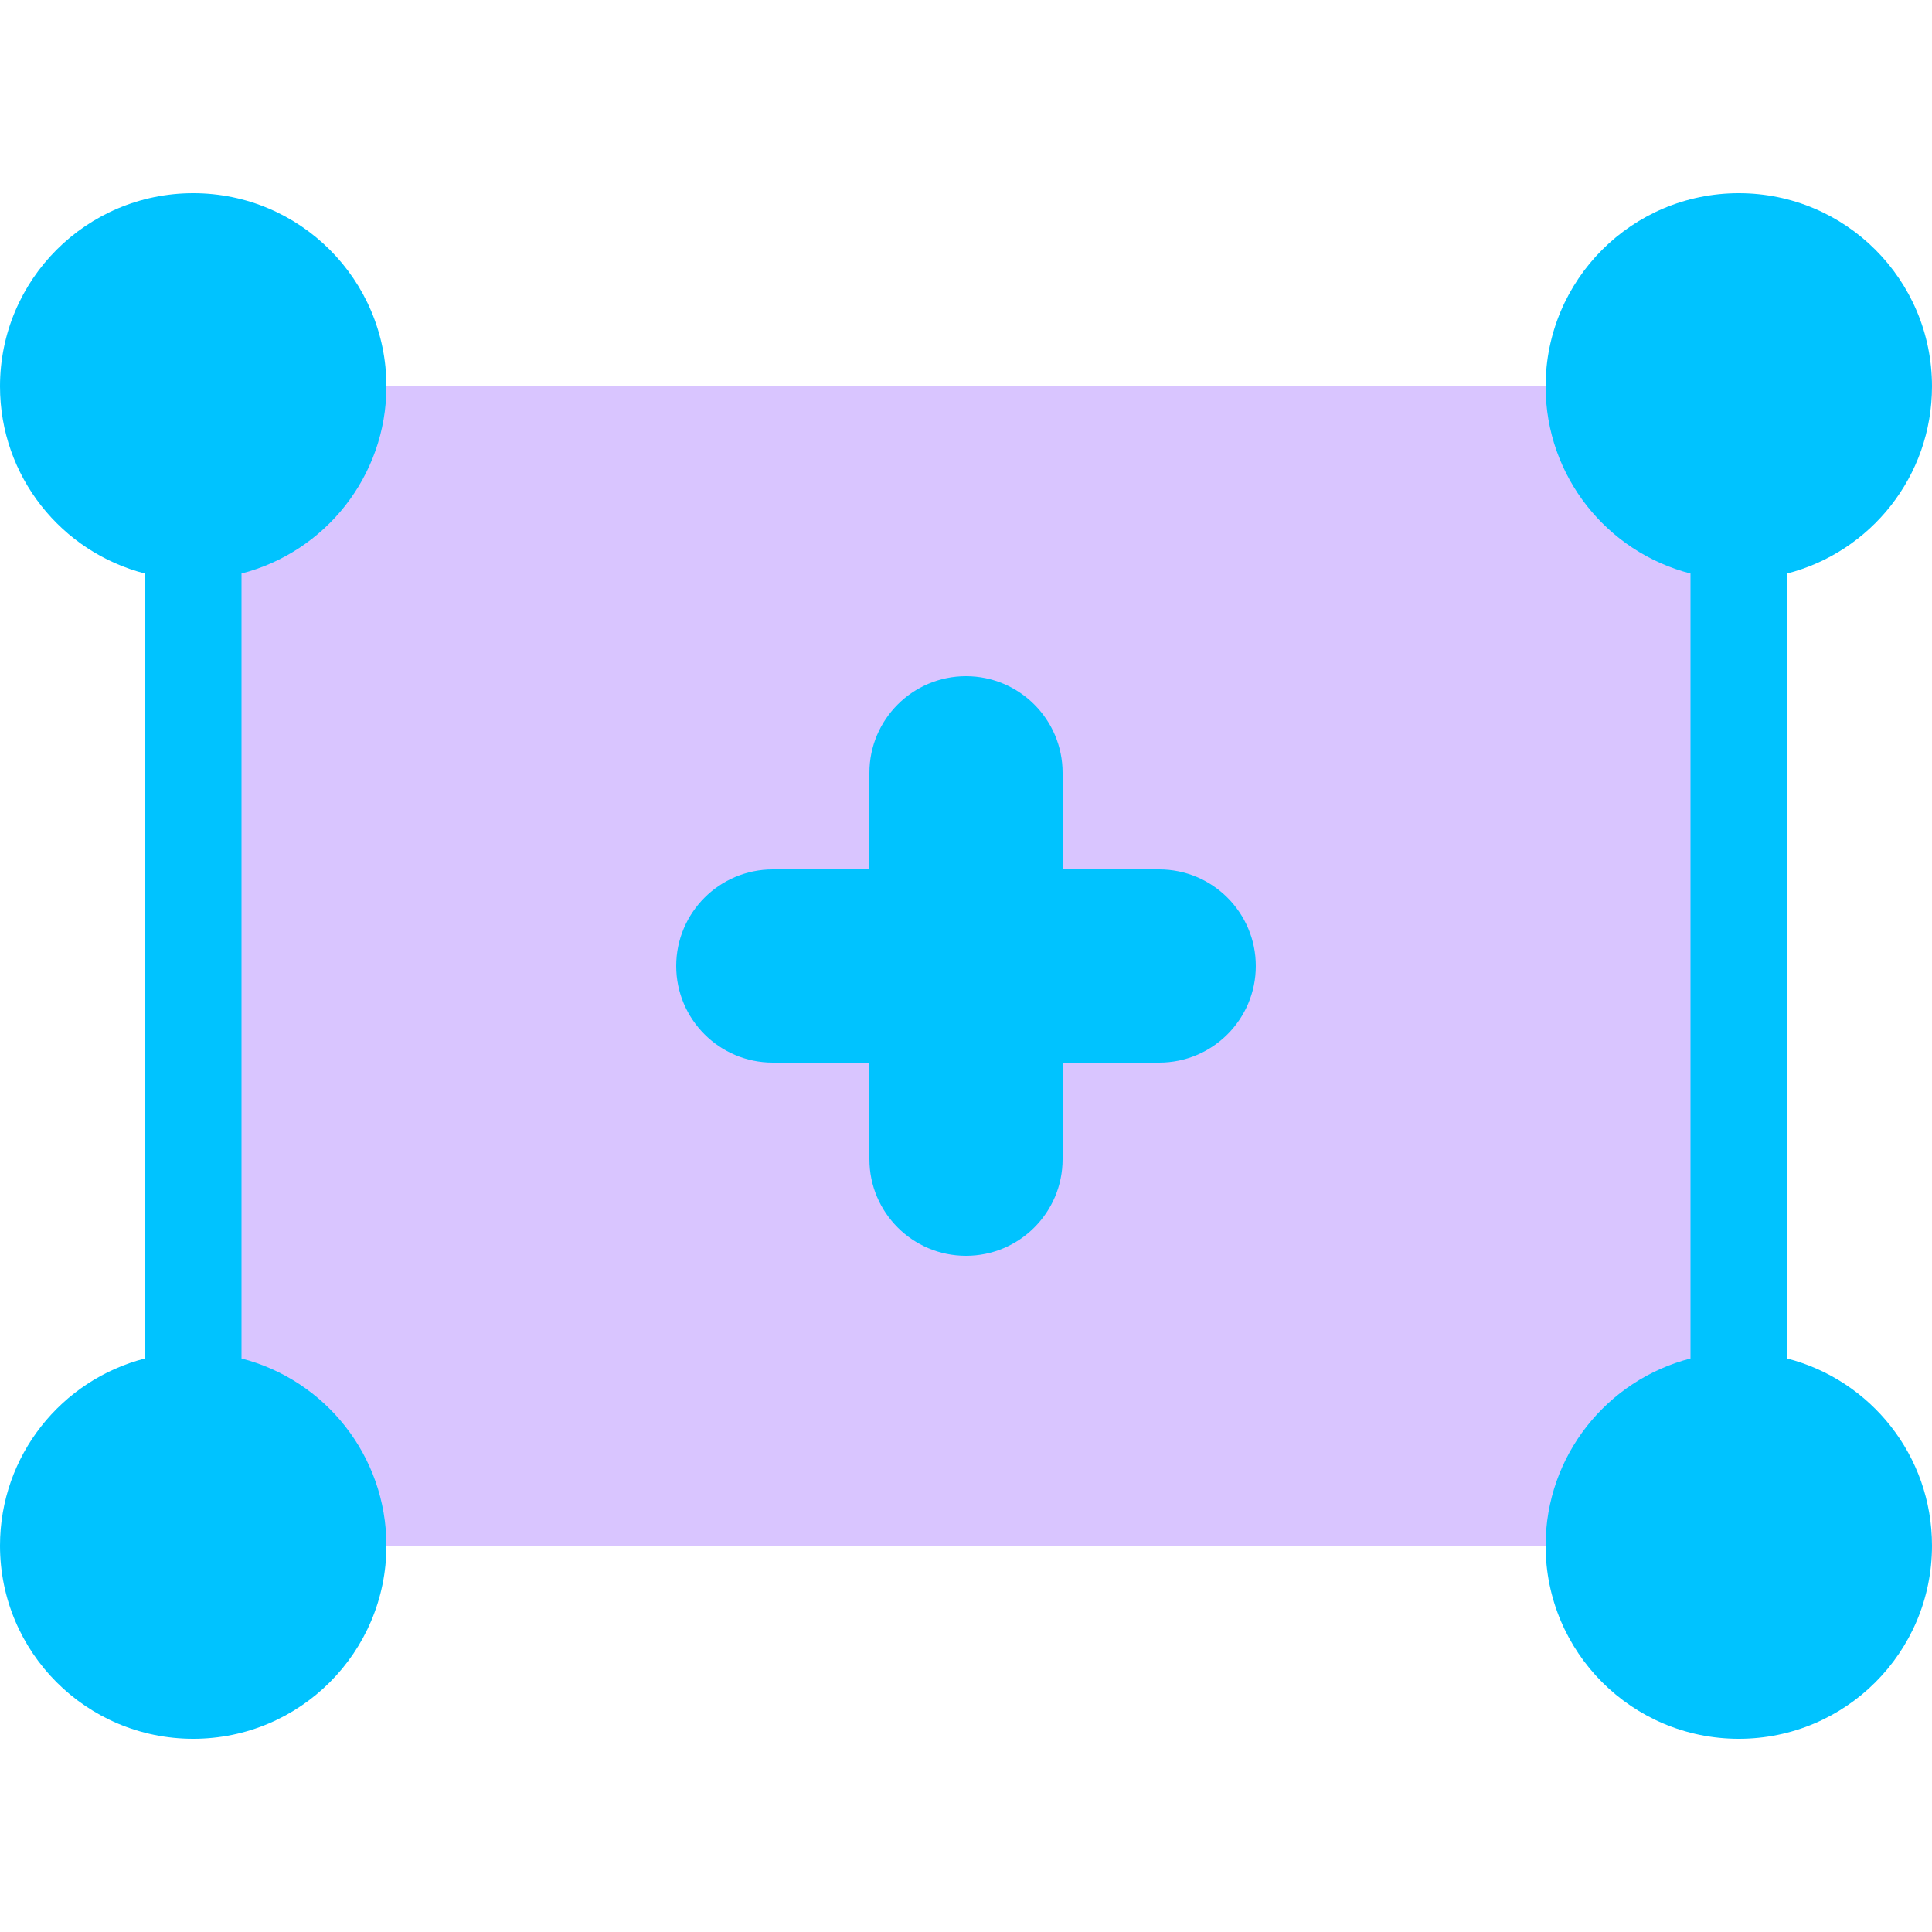
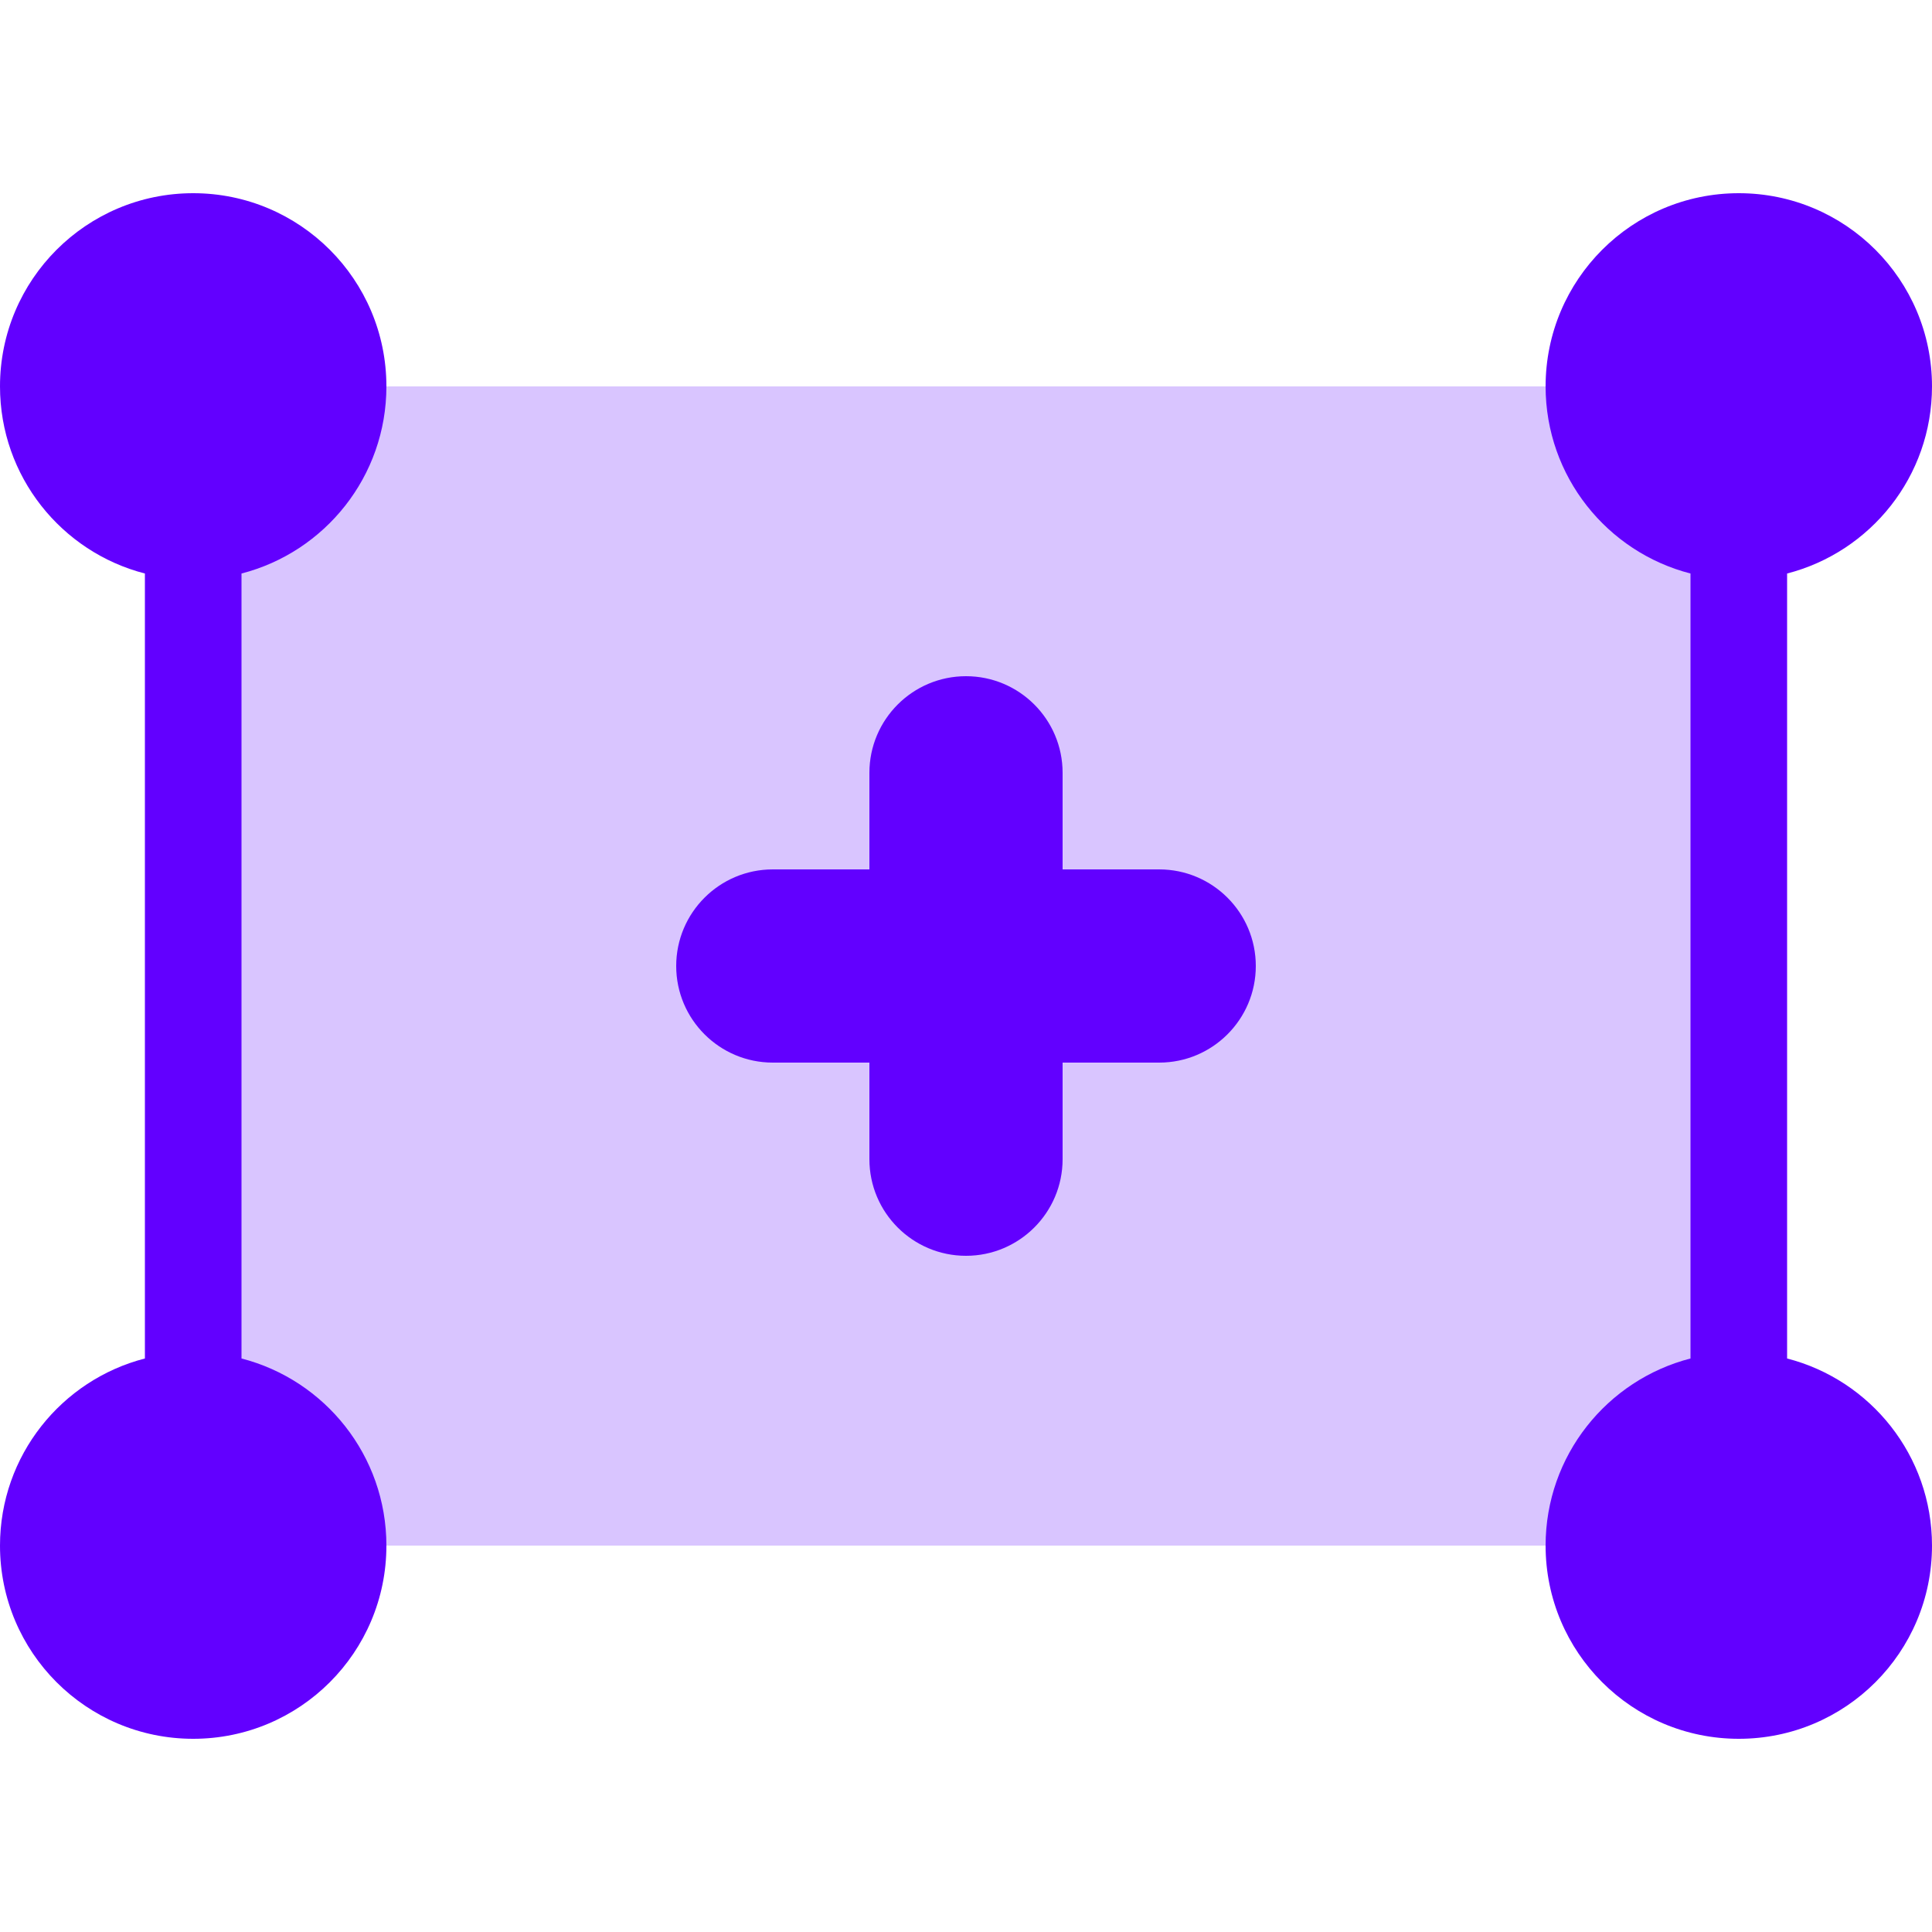
<svg xmlns="http://www.w3.org/2000/svg" width="20px" height="20px" viewBox="0 0 20 20" version="1.1">
  <g id="Sound/General/Copy" stroke="none" stroke-width="1" fill="none" fill-rule="evenodd">
    <g id="Secondary-Color" opacity="0.25" transform="translate(2, 4)" fill="#6817ff">
      <rect id="selection" x="0" y="0" width="16" height="12" />
    </g>
-     <g id="Primary-Color" transform="translate(0, 2)" fill="#00c3ff" fill-rule="nonzero">
+     <g id="Primary-Color" transform="translate(0, 2)" fill="#6200ff" fill-rule="nonzero">
      <path d="M1.5,3.937 C0.637,3.715 0,2.932 0,2 C0,0.895 0.895,0 2,0 C3.105,0 4,0.895 4,2 C4,2.932 3.363,3.715 2.5,3.937 L2.5,12.063 C3.363,12.285 4,13.068 4,14 C4,15.105 3.105,16 2,16 C0.895,16 0,15.105 0,14 C0,13.068 0.637,12.285 1.5,12.063 L1.5,3.937 Z M17.5,12.063 L17.5,3.937 C16.637,3.715 16,2.932 16,2 C16,0.895 16.895,0 18,0 C19.105,0 20,0.895 20,2 C20,2.932 19.363,3.715 18.5,3.937 L18.5,12.063 C19.363,12.285 20,13.068 20,14 C20,15.105 19.105,16 18,16 C16.895,16 16,15.105 16,14 C16,13.068 16.637,12.285 17.5,12.063 Z M11,7 L12,7 C12.552,7 13,7.448 13,8 C13,8.552 12.552,9 12,9 L11,9 L11,10 C11,10.552 10.552,11 10,11 C9.448,11 9,10.552 9,10 L9,9 L8,9 C7.448,9 7,8.552 7,8 C7,7.448 7.448,7 8,7 L9,7 L9,6 C9,5.448 9.448,5 10,5 C10.552,5 11,5.448 11,6 L11,7 Z" id="handles-and-plus" />
    </g>
  </g>
</svg>
